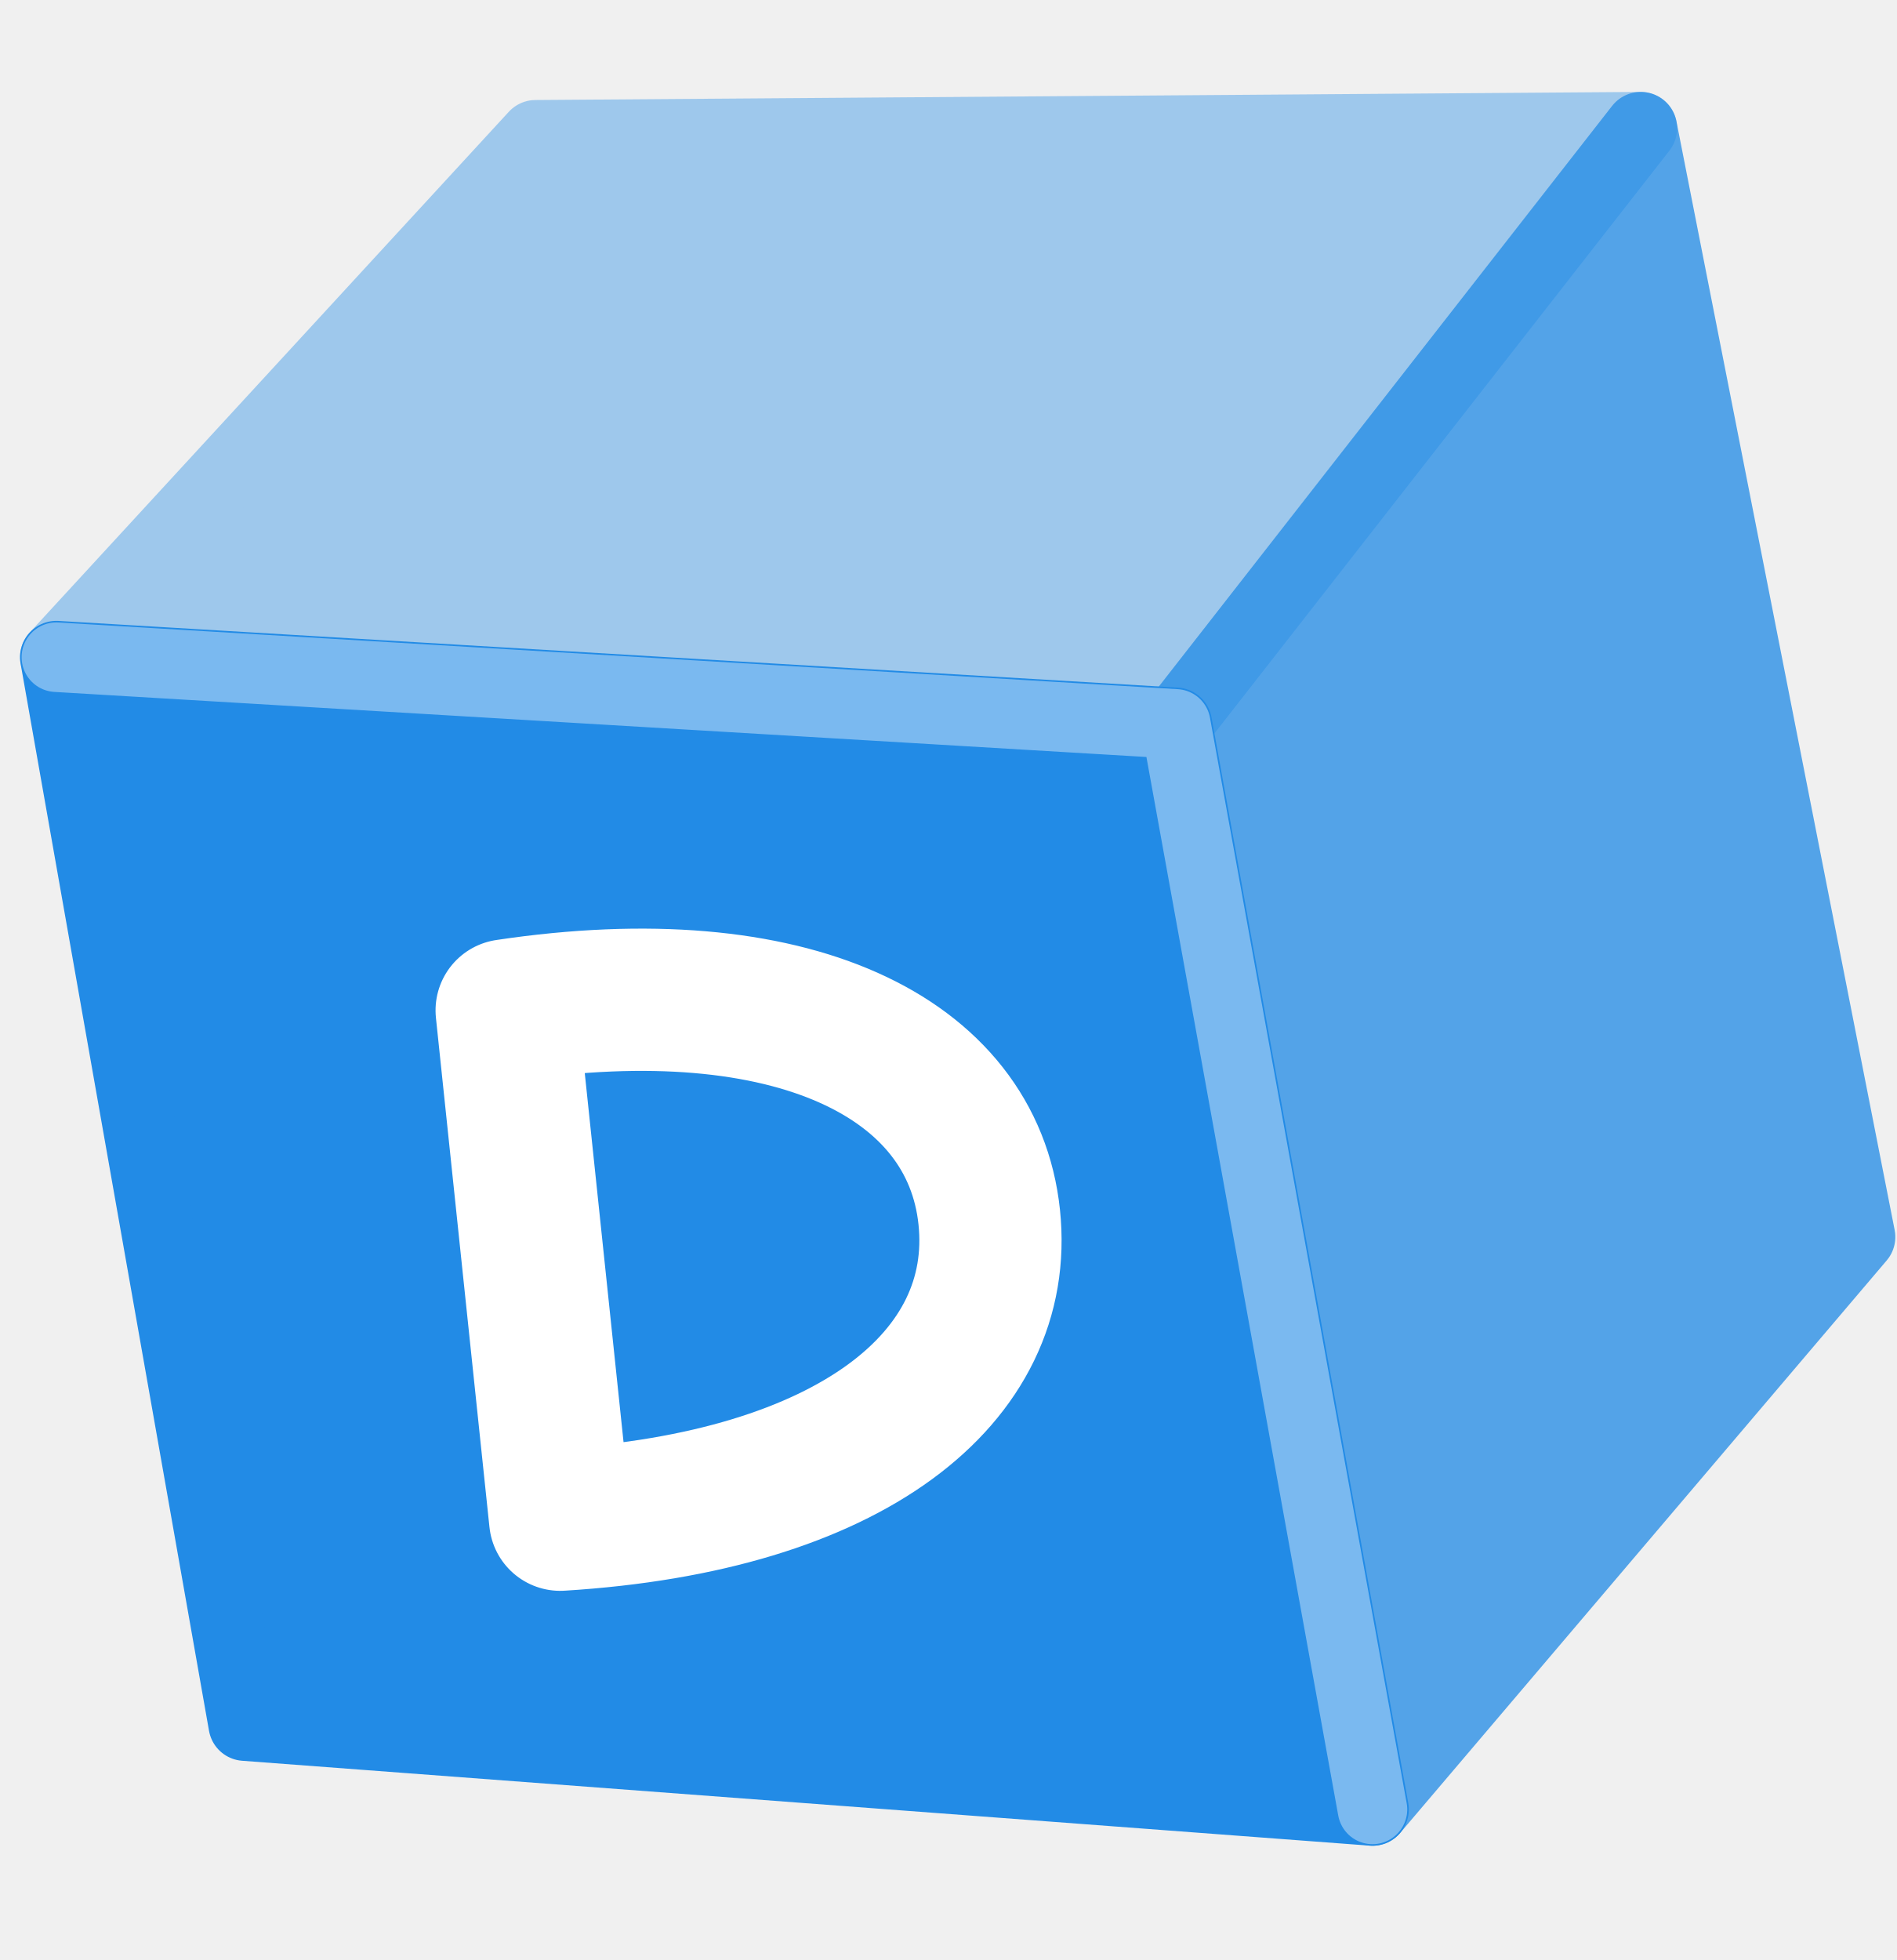
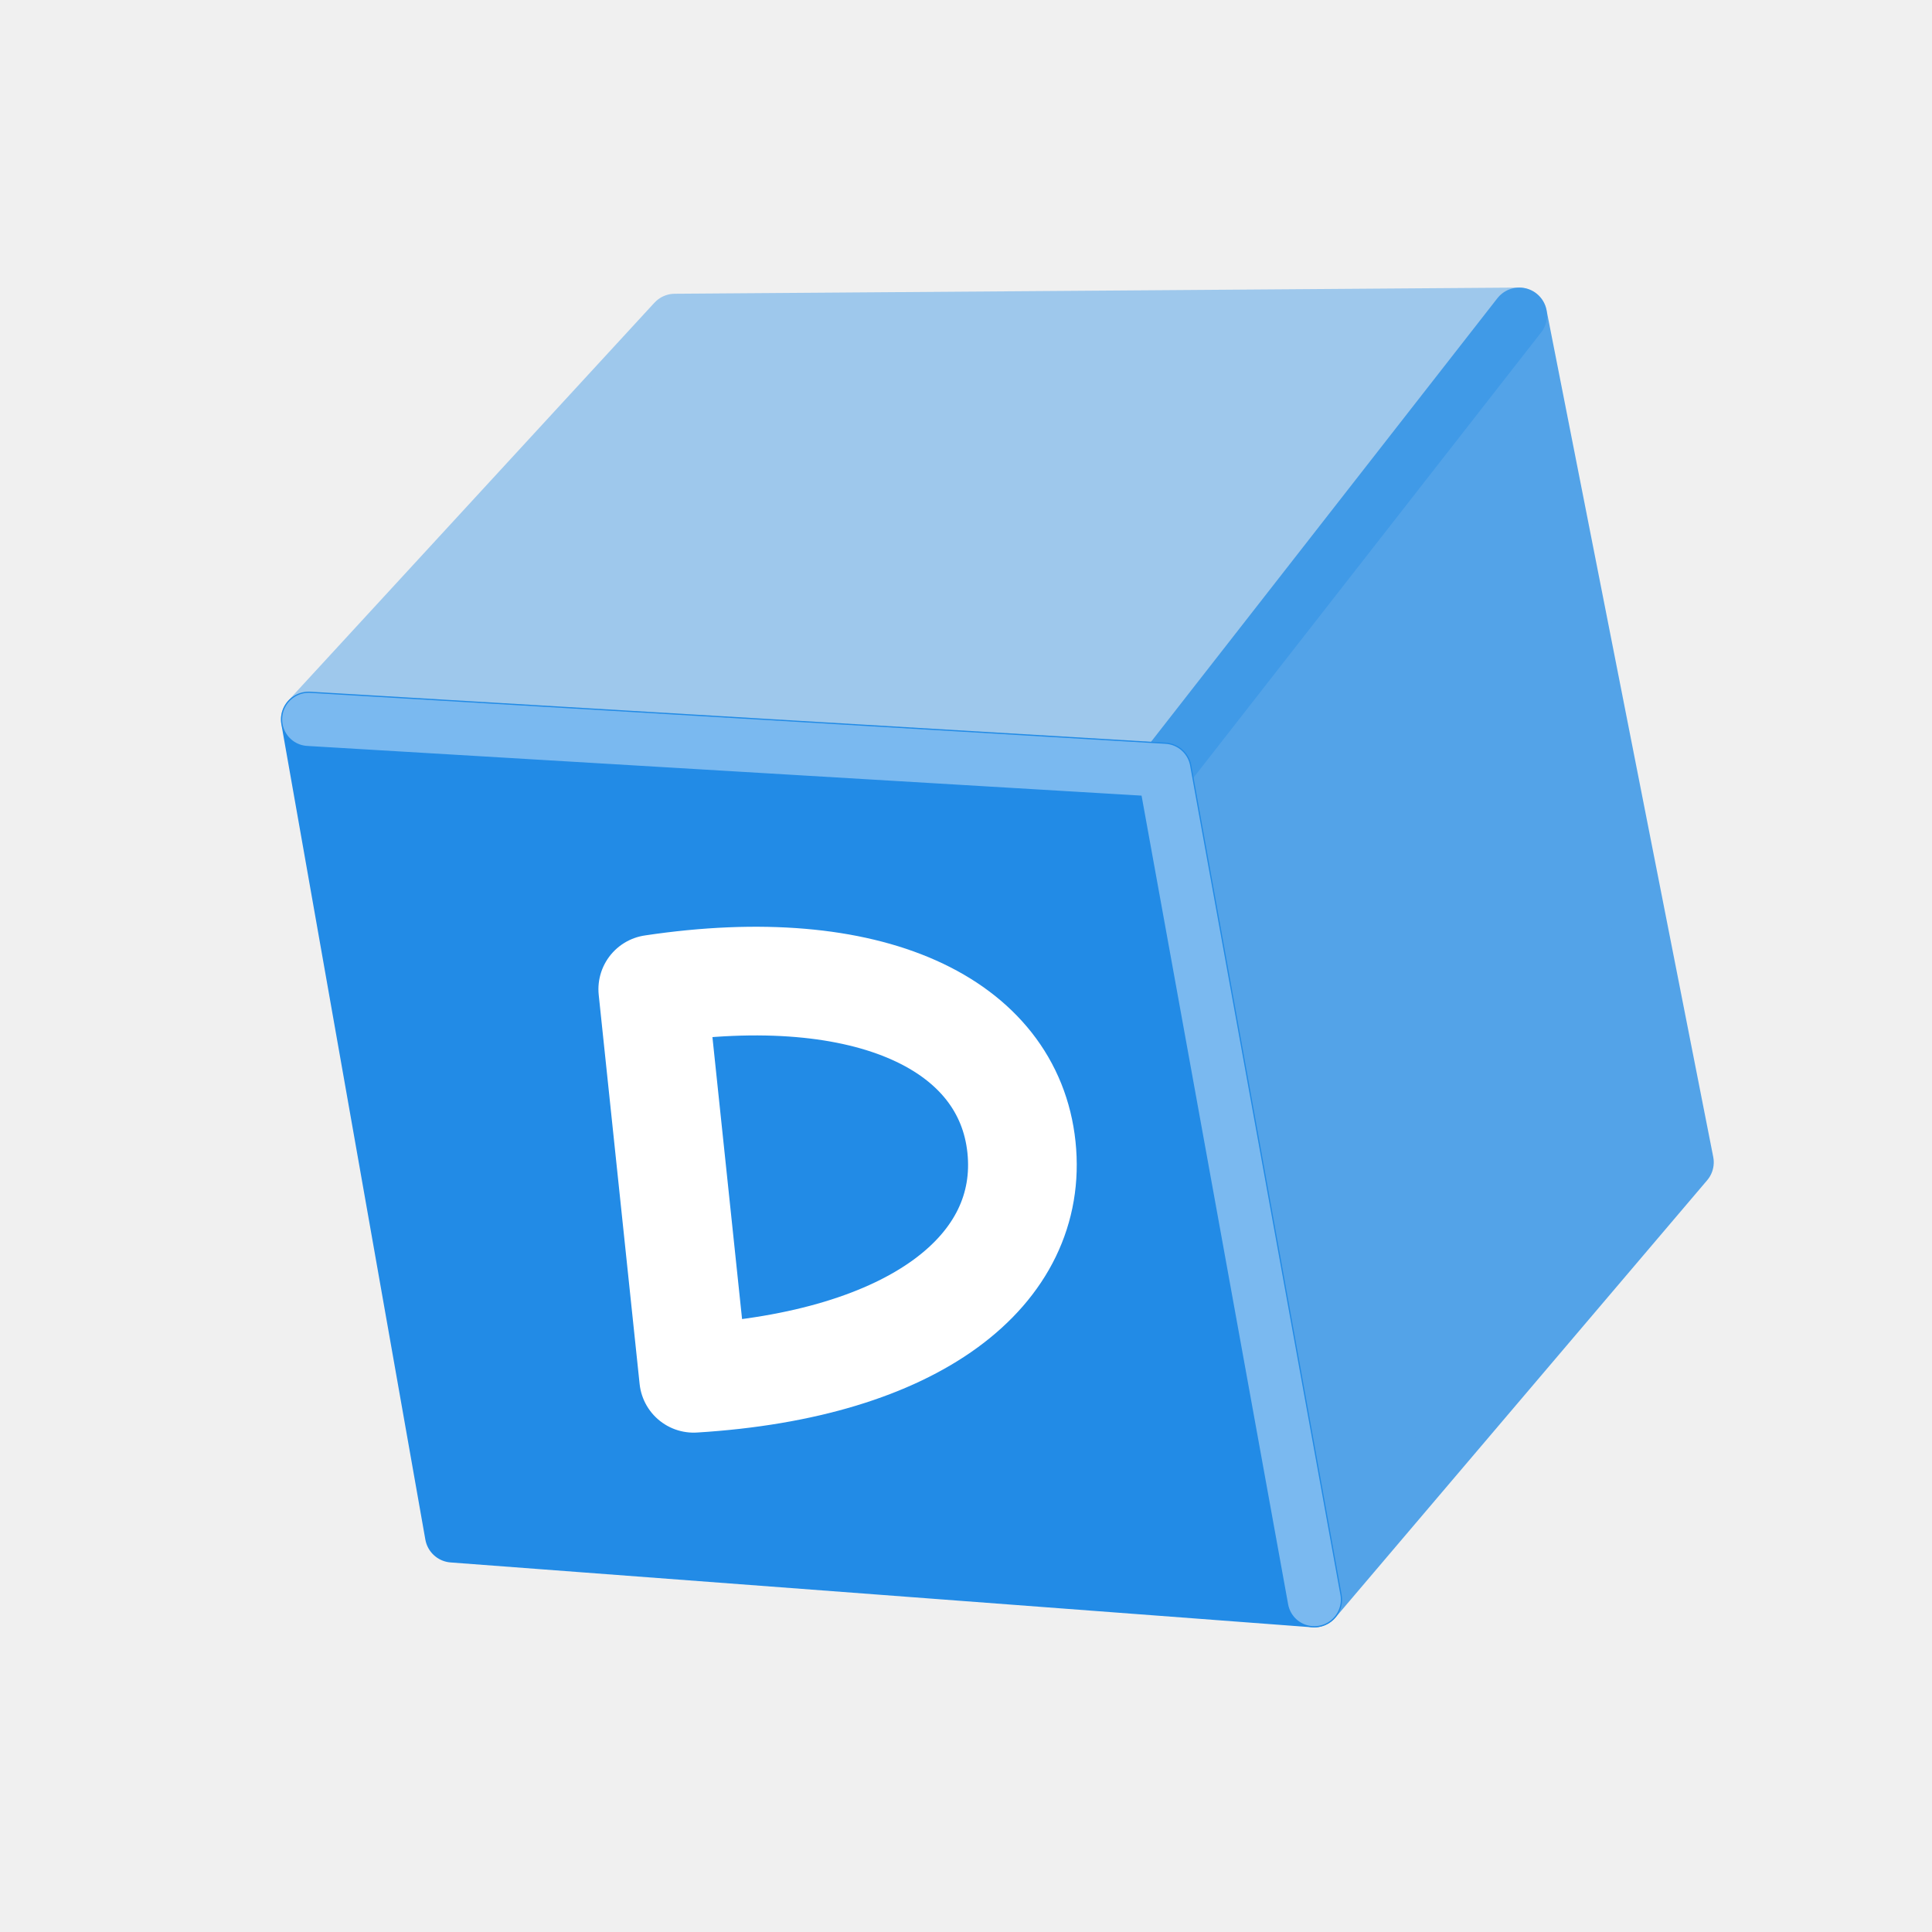
- <svg xmlns="http://www.w3.org/2000/svg" viewBox="5.5 4.5 30 31" fill="none">
+ <svg xmlns="http://www.w3.org/2000/svg" viewBox="0 0 40 40" fill="none">
  <g transform="rotate(-6 20 20)">
    <g fill="#228be6" stroke="#228be6" stroke-width="1.15" stroke-linejoin="round">
      <path opacity="0.4" d="M15.4 6.1 32.8 7.8 24.5 16.4 7 13.5Z" />
      <path opacity="0.76" d="M24.5 16.4 32.8 7.8 34.4 25.6 25.8 33.8Z" />
      <path d="M7 13.5 24.5 16.4 25.8 33.8 8.2 30.6Z" />
    </g>
    <path fill="none" stroke="#fff" stroke-width="1.1" stroke-linecap="round" opacity="0.4" d="M24.5 16.4 7 13.5M24.5 16.4 25.8 33.8" />
    <path fill="none" stroke="#fff" stroke-width="2.25" stroke-linecap="round" stroke-linejoin="round" d="M13.5 19.8v8.1m0-8.1c4.55-.2 7.25 1.5 7.25 4.05s-2.65 4.25-7.25 4.05" />
  </g>
</svg>
